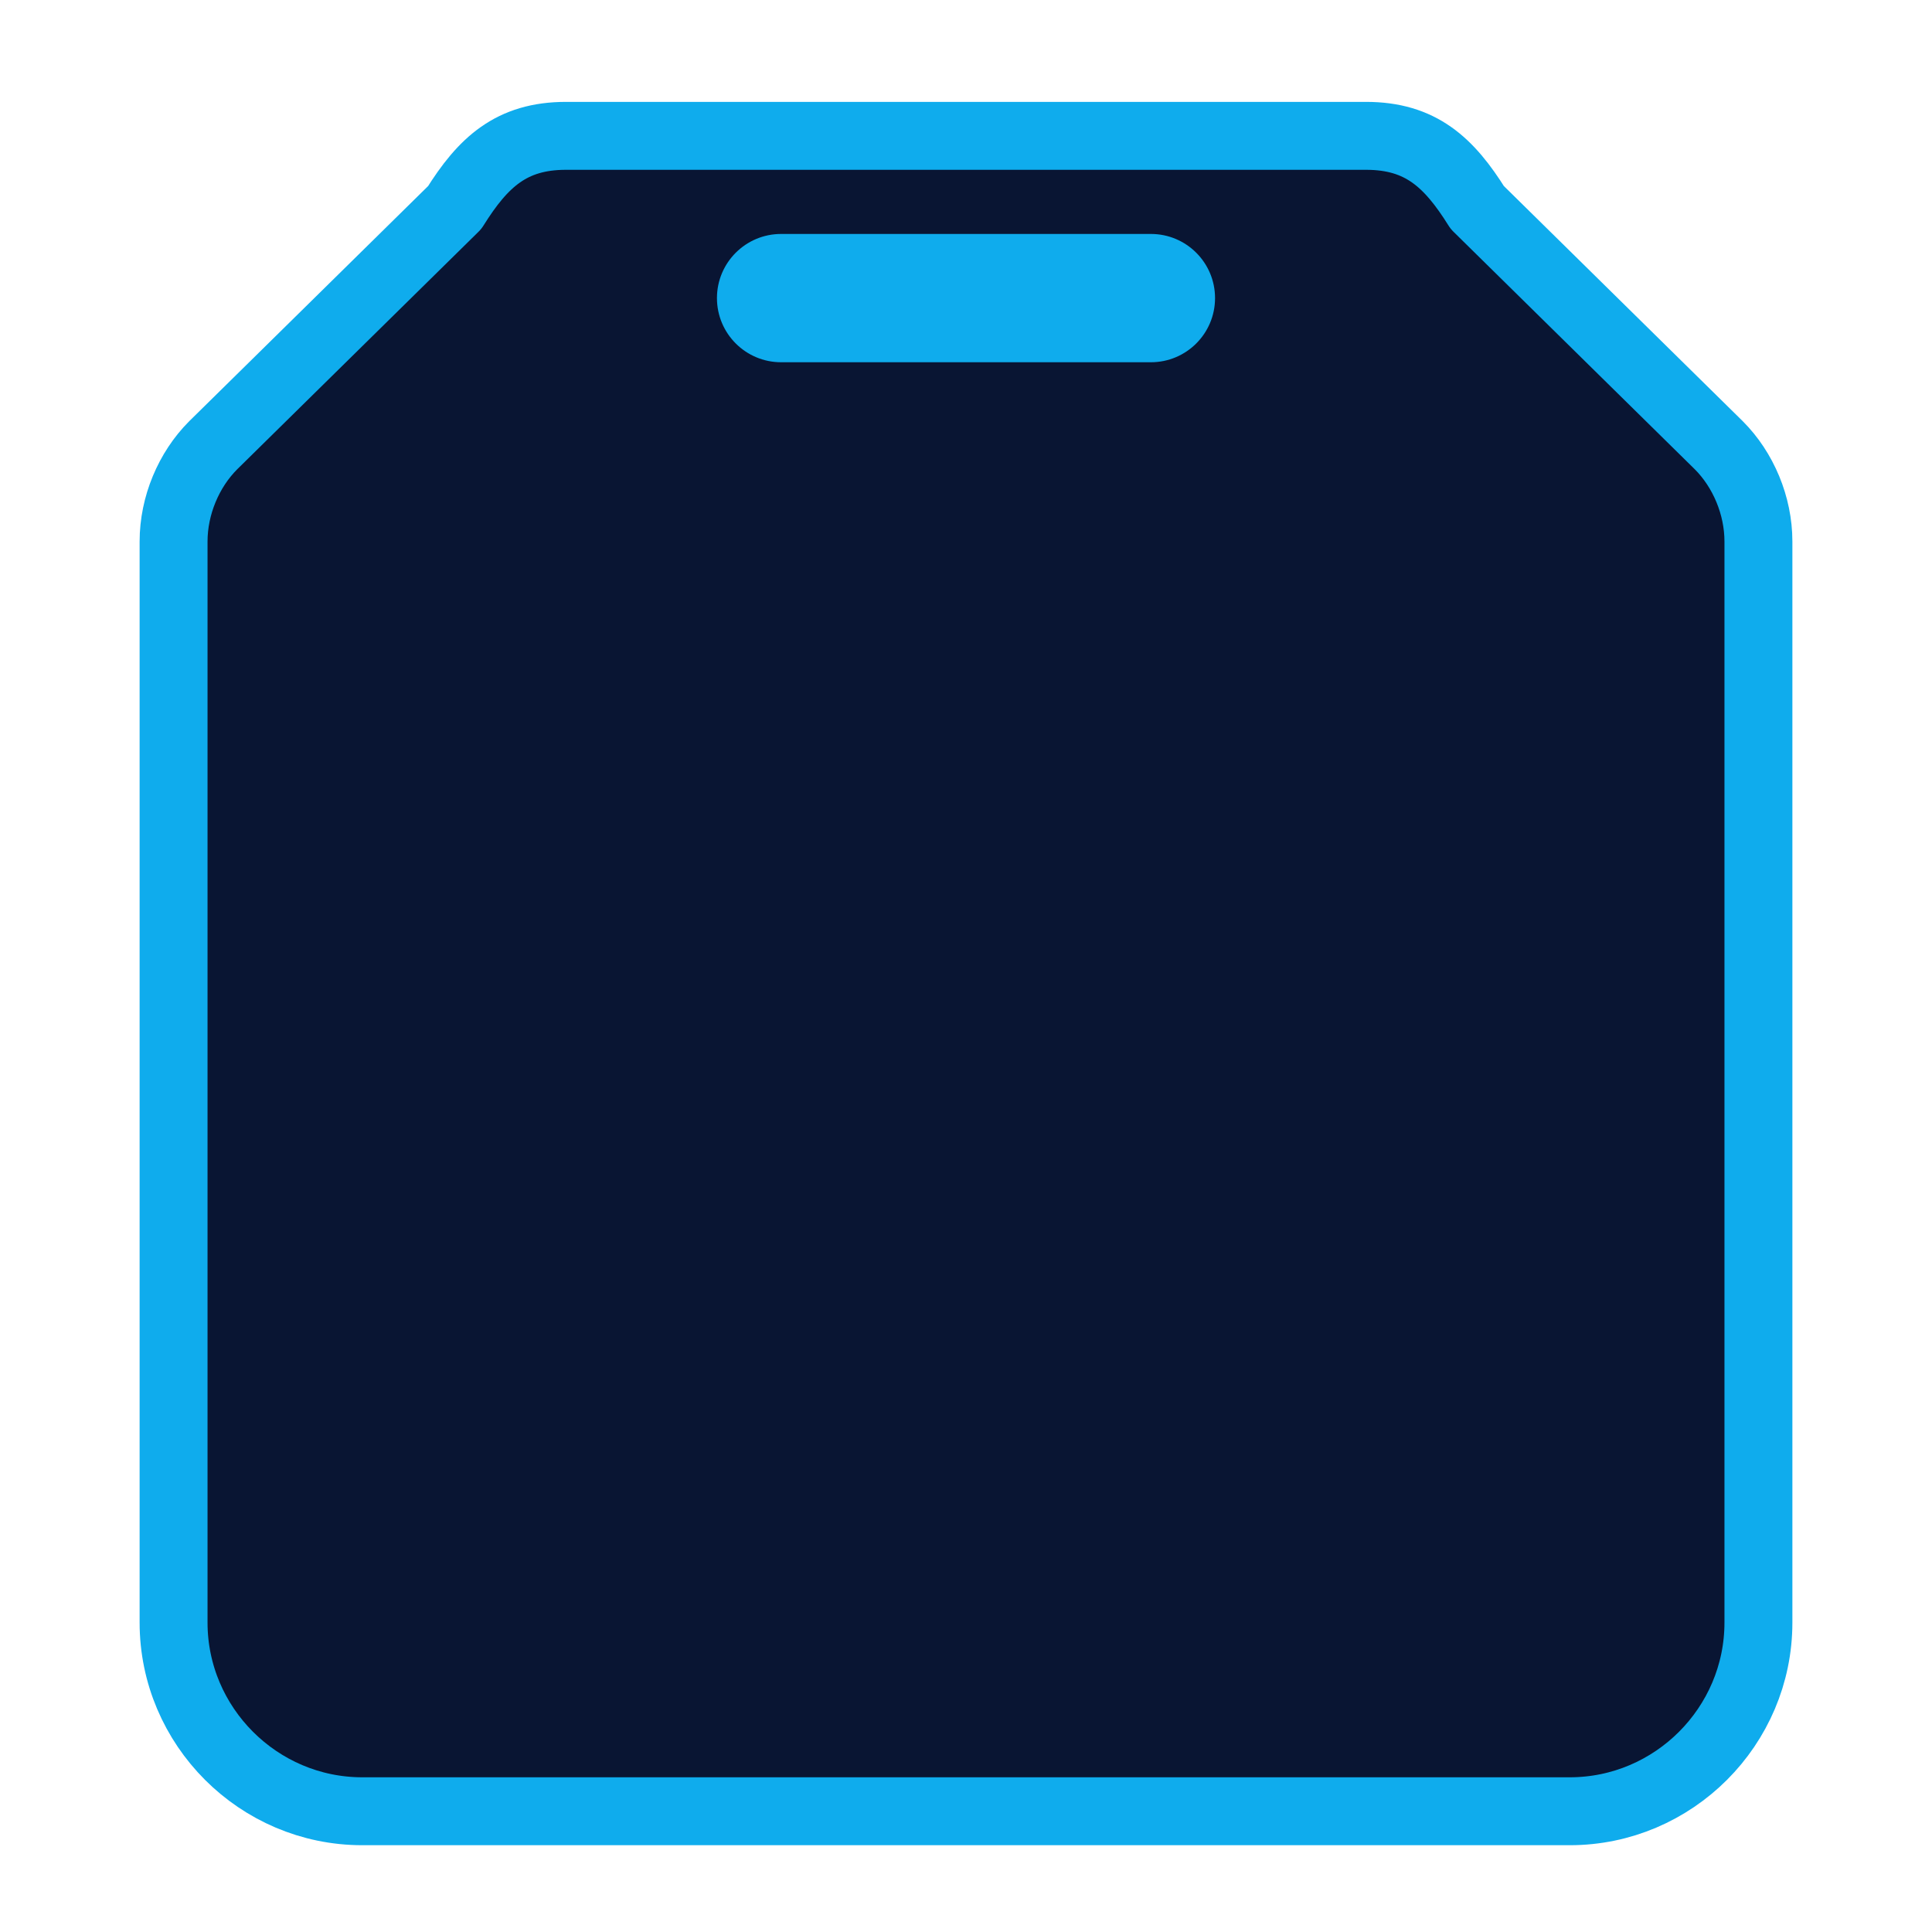
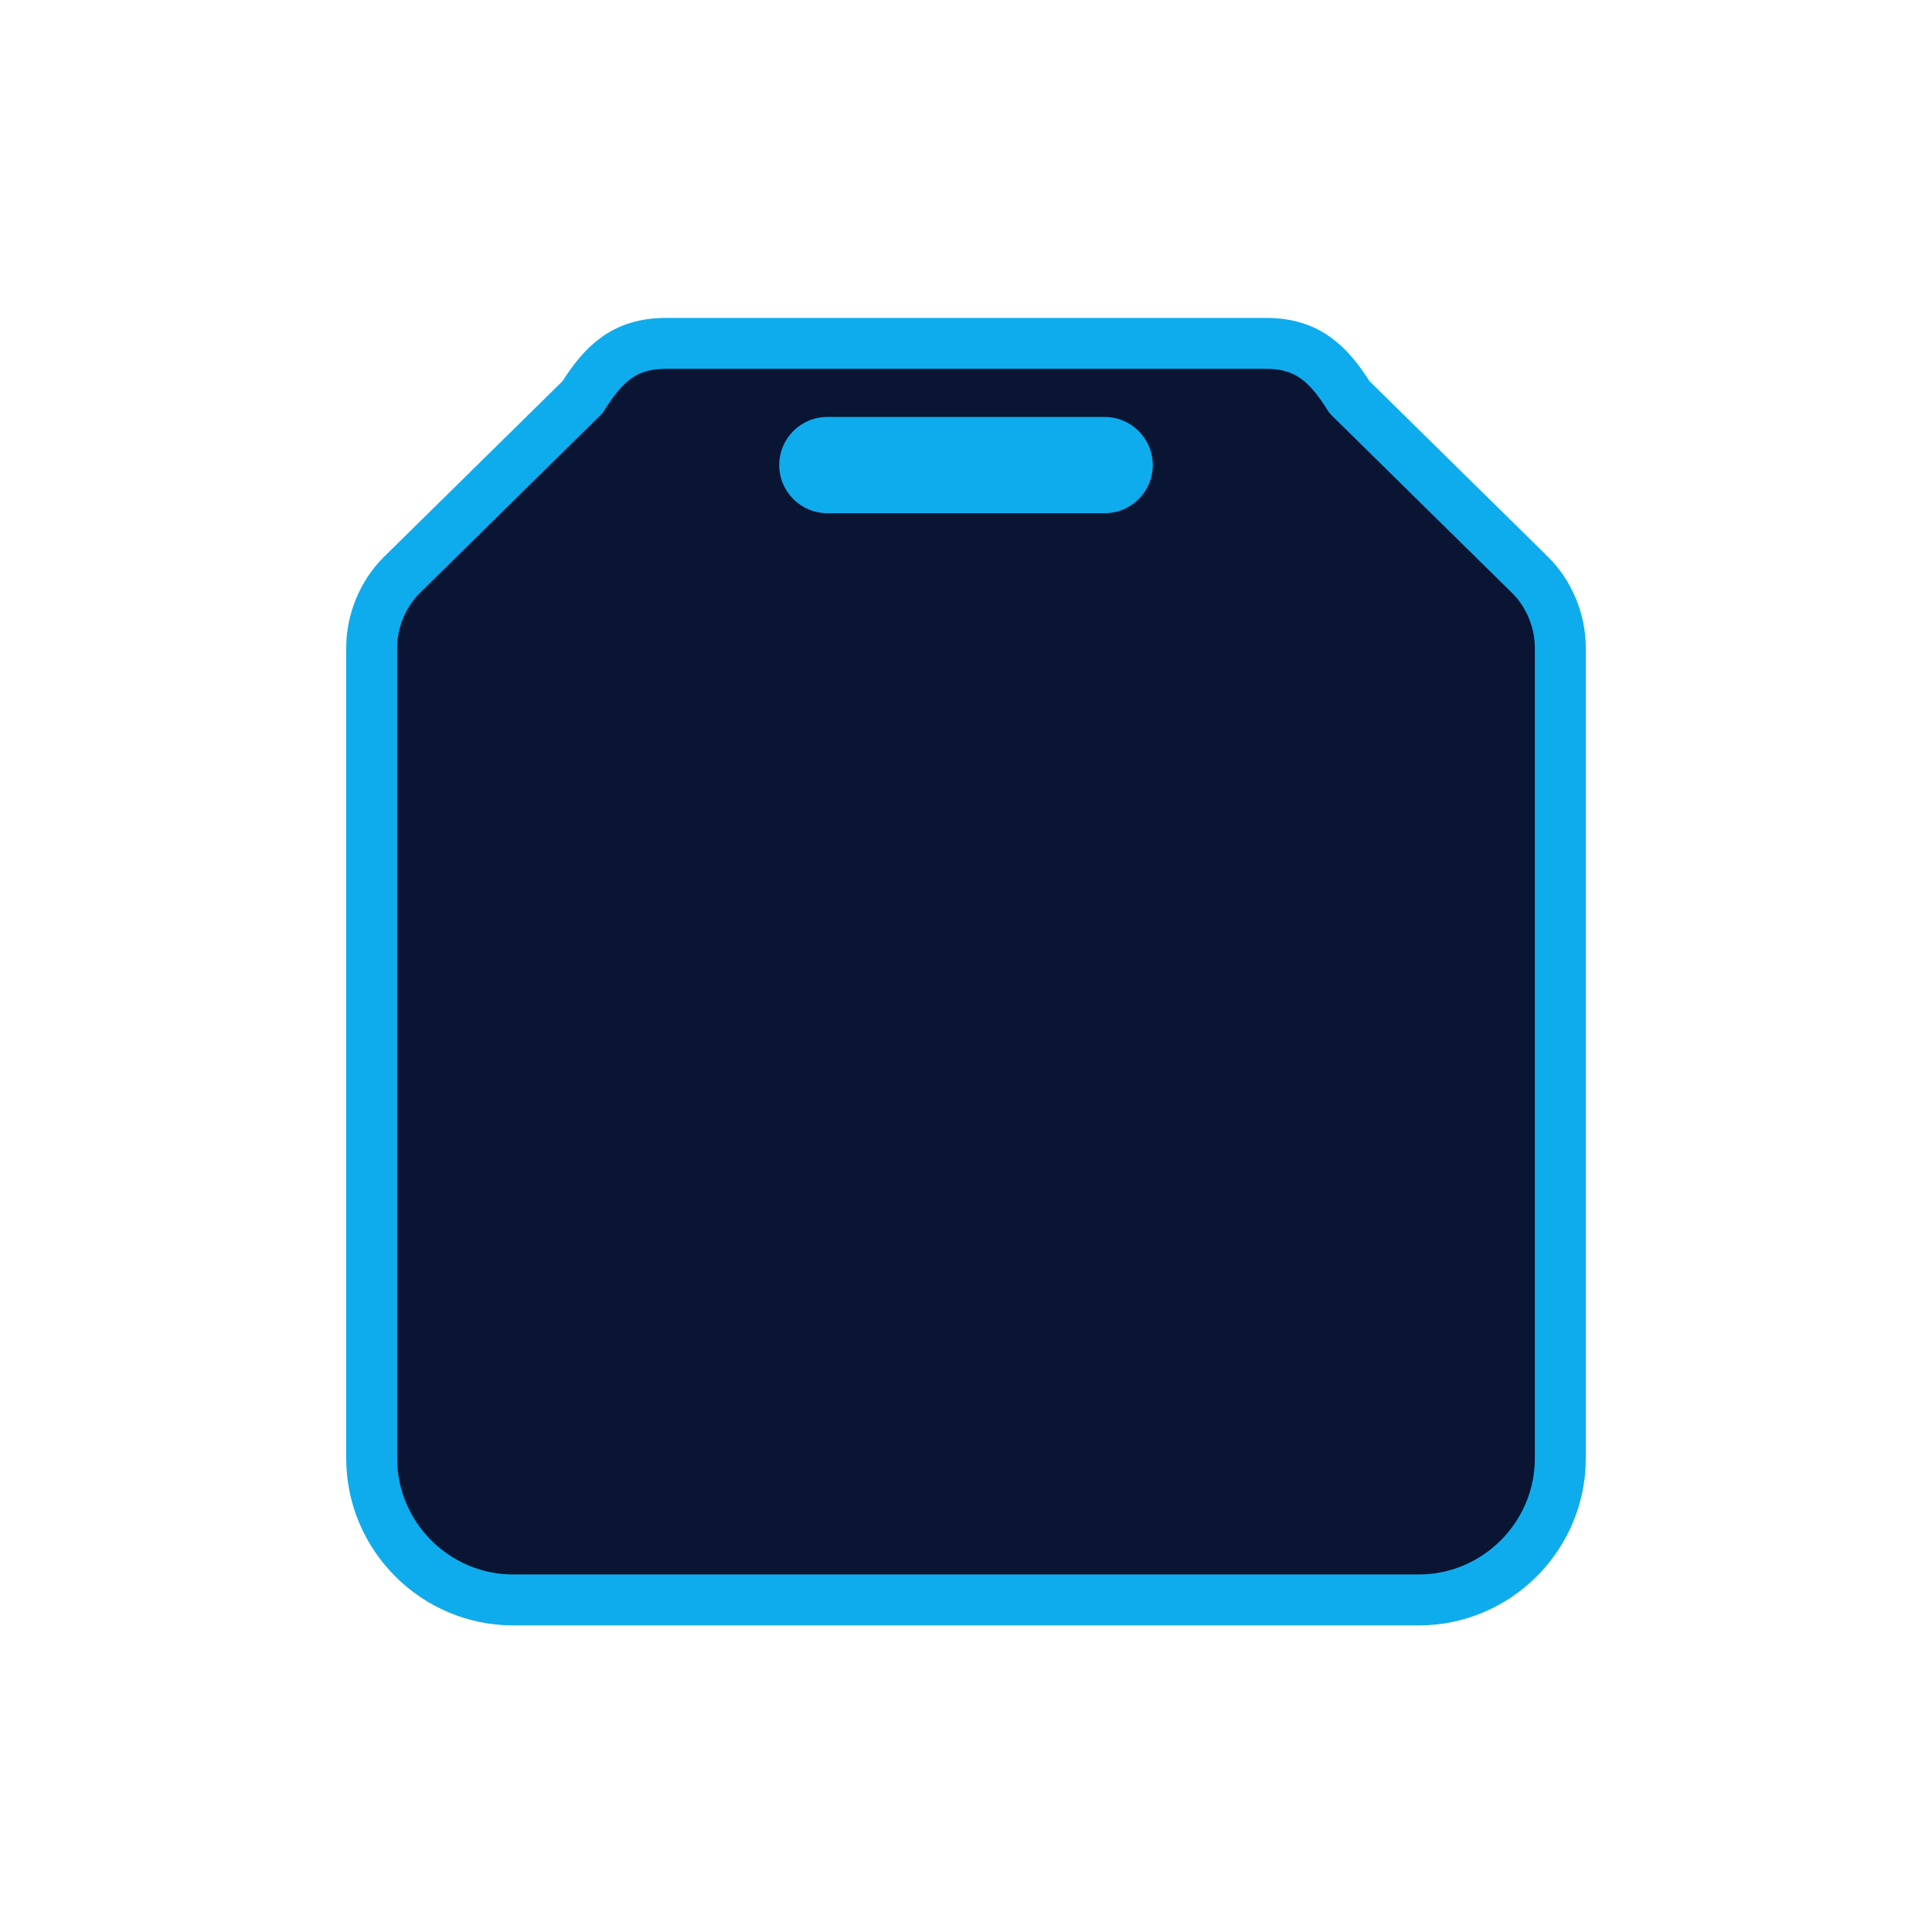
<svg xmlns="http://www.w3.org/2000/svg" viewBox="0 0 1024 1024">
-   <path fill="#091533" stroke="#0FACED" stroke-width="36" stroke-linejoin="round" d="M300 72h424c29 0 44 14 59 38l128 126c13 13 21 32 21 51v573c0 55-45 100-100 100H192c-55 0-100-45-100-100V287c0-19 8-38 21-51l128-126c15-24 30-38 59-38Z" />
-   <rect x="380" y="124" width="264" height="68" rx="34" fill="#0FACED" />
+   <g transform="translate(128 128) scale(.75)">
+     <path fill="#091533" stroke="#0FACED" stroke-width="36" stroke-linejoin="round" d="M300 72h424c29 0 44 14 59 38l128 126c13 13 21 32 21 51v573c0 55-45 100-100 100H192c-55 0-100-45-100-100V287c0-19 8-38 21-51l128-126c15-24 30-38 59-38Z" />
+     <rect x="380" y="124" width="264" height="68" rx="34" fill="#0FACED" />
+   </g>
</svg>
